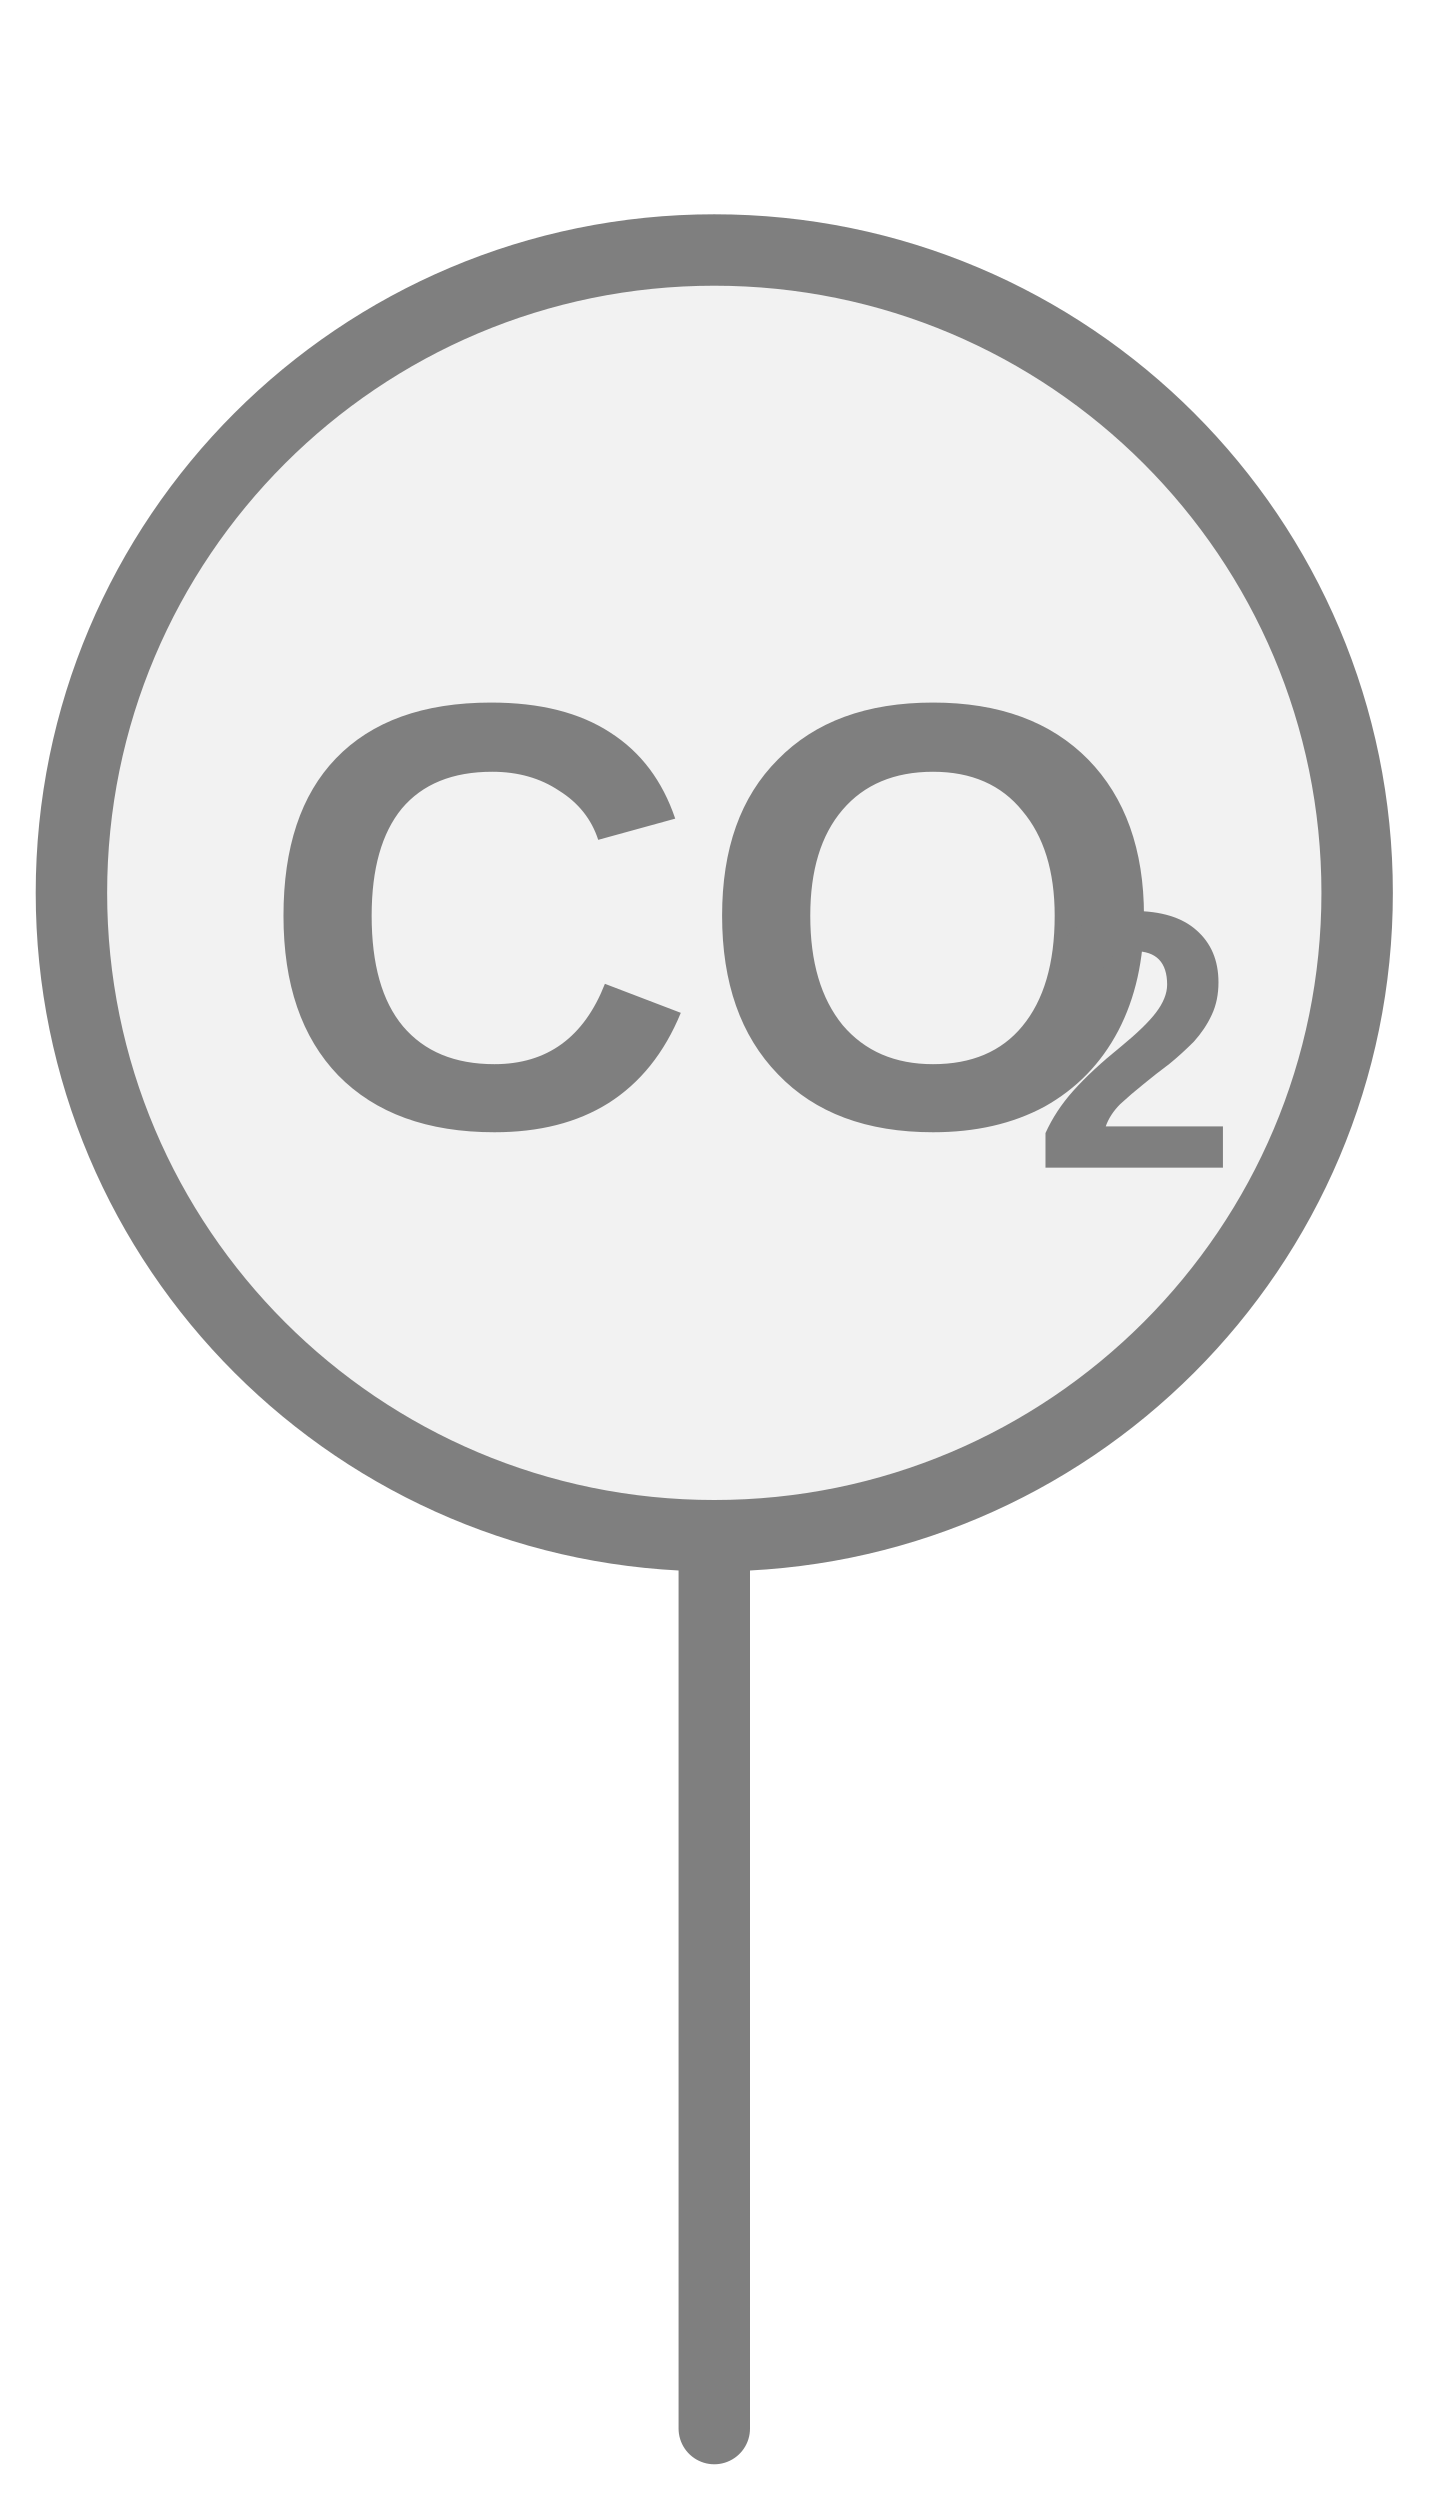
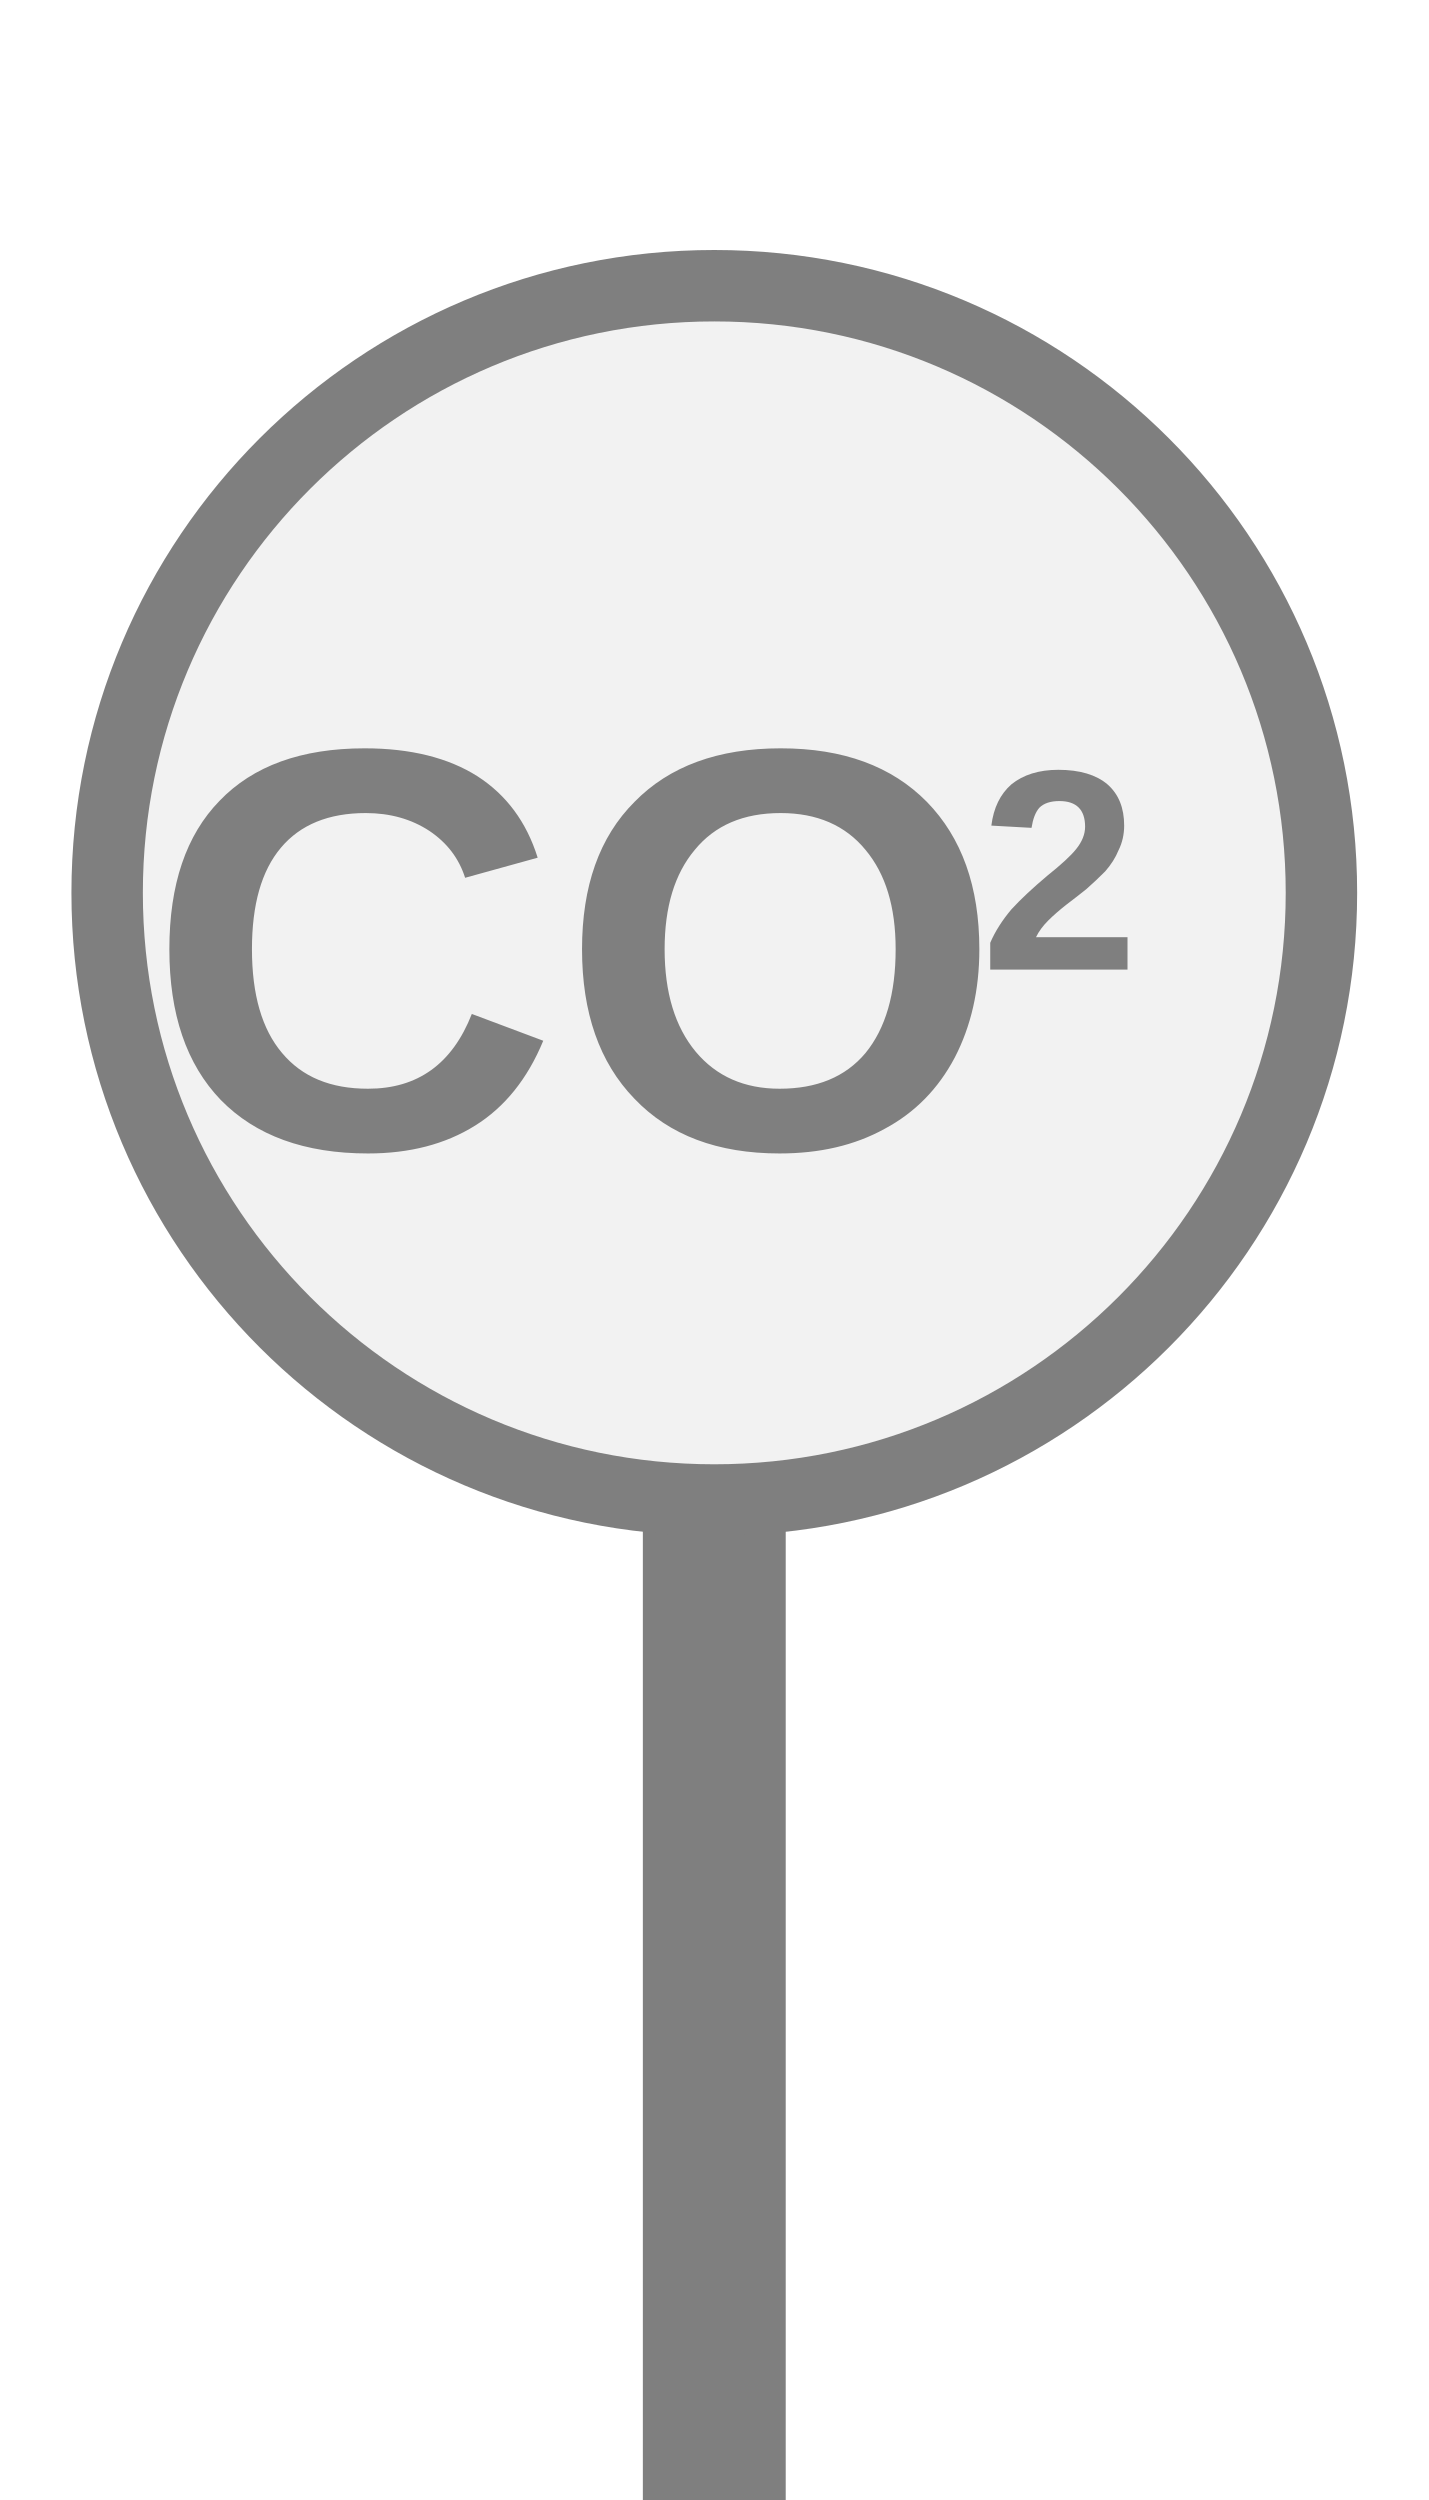
<svg xmlns="http://www.w3.org/2000/svg" width="20px" height="35px" viewBox="0 0 20 35">
-   <line x1="10" y1="34" x2="10" y2="21.5" stroke="#7f7f7f" stroke-width="1" stroke-linecap="round" />
-   <circle cx="10" cy="12.5" r="9" fill="#f2f2f2" stroke="#7f7f7f" stroke-width="1" />
-   <text x="10" y="13.361" fill="#7f7f7f" font-family="Arial, Helvetica, sans-serif" font-size="8.5px" font-style="normal" font-weight="600" text-anchor="middle" dominant-baseline="middle" transform="translate(10 13.3606) scale(1 1) translate(-10 -13.3606)">CO</text>
-   <text x="14.463" y="14.891" fill="#7f7f7f" font-family="Arial, Helvetica, sans-serif" font-size="5.141px" font-style="normal" font-weight="600" text-anchor="start" dominant-baseline="middle" transform="translate(14.4625 14.8906) scale(1 1) translate(-14.4625 -14.8906)">2</text>
+   <rect x="9" y="20" width="2" height="15" fill="#7f7f7f" />
+   <circle cx="10" cy="12.5" r="8.5" fill="#f2f2f2" stroke="#7f7f7f" stroke-width="1" />
+   <text x="8.043" y="13.8" fill="#7f7f7f" font-family="Arial, Helvetica, sans-serif" font-size="8px" font-style="normal" font-weight="600" text-anchor="middle" dominant-baseline="middle" transform="translate(8.0428 13.8) scale(1 1) translate(-8.0428 -13.8)">CO</text>
+   <text x="13.723" y="12.44" fill="#7f7f7f" font-family="Arial, Helvetica, sans-serif" font-size="4px" font-style="normal" font-weight="600" text-anchor="start" dominant-baseline="middle" transform="translate(13.7228 12.44) scale(1 1) translate(-13.7228 -12.44)">2</text>
</svg>
